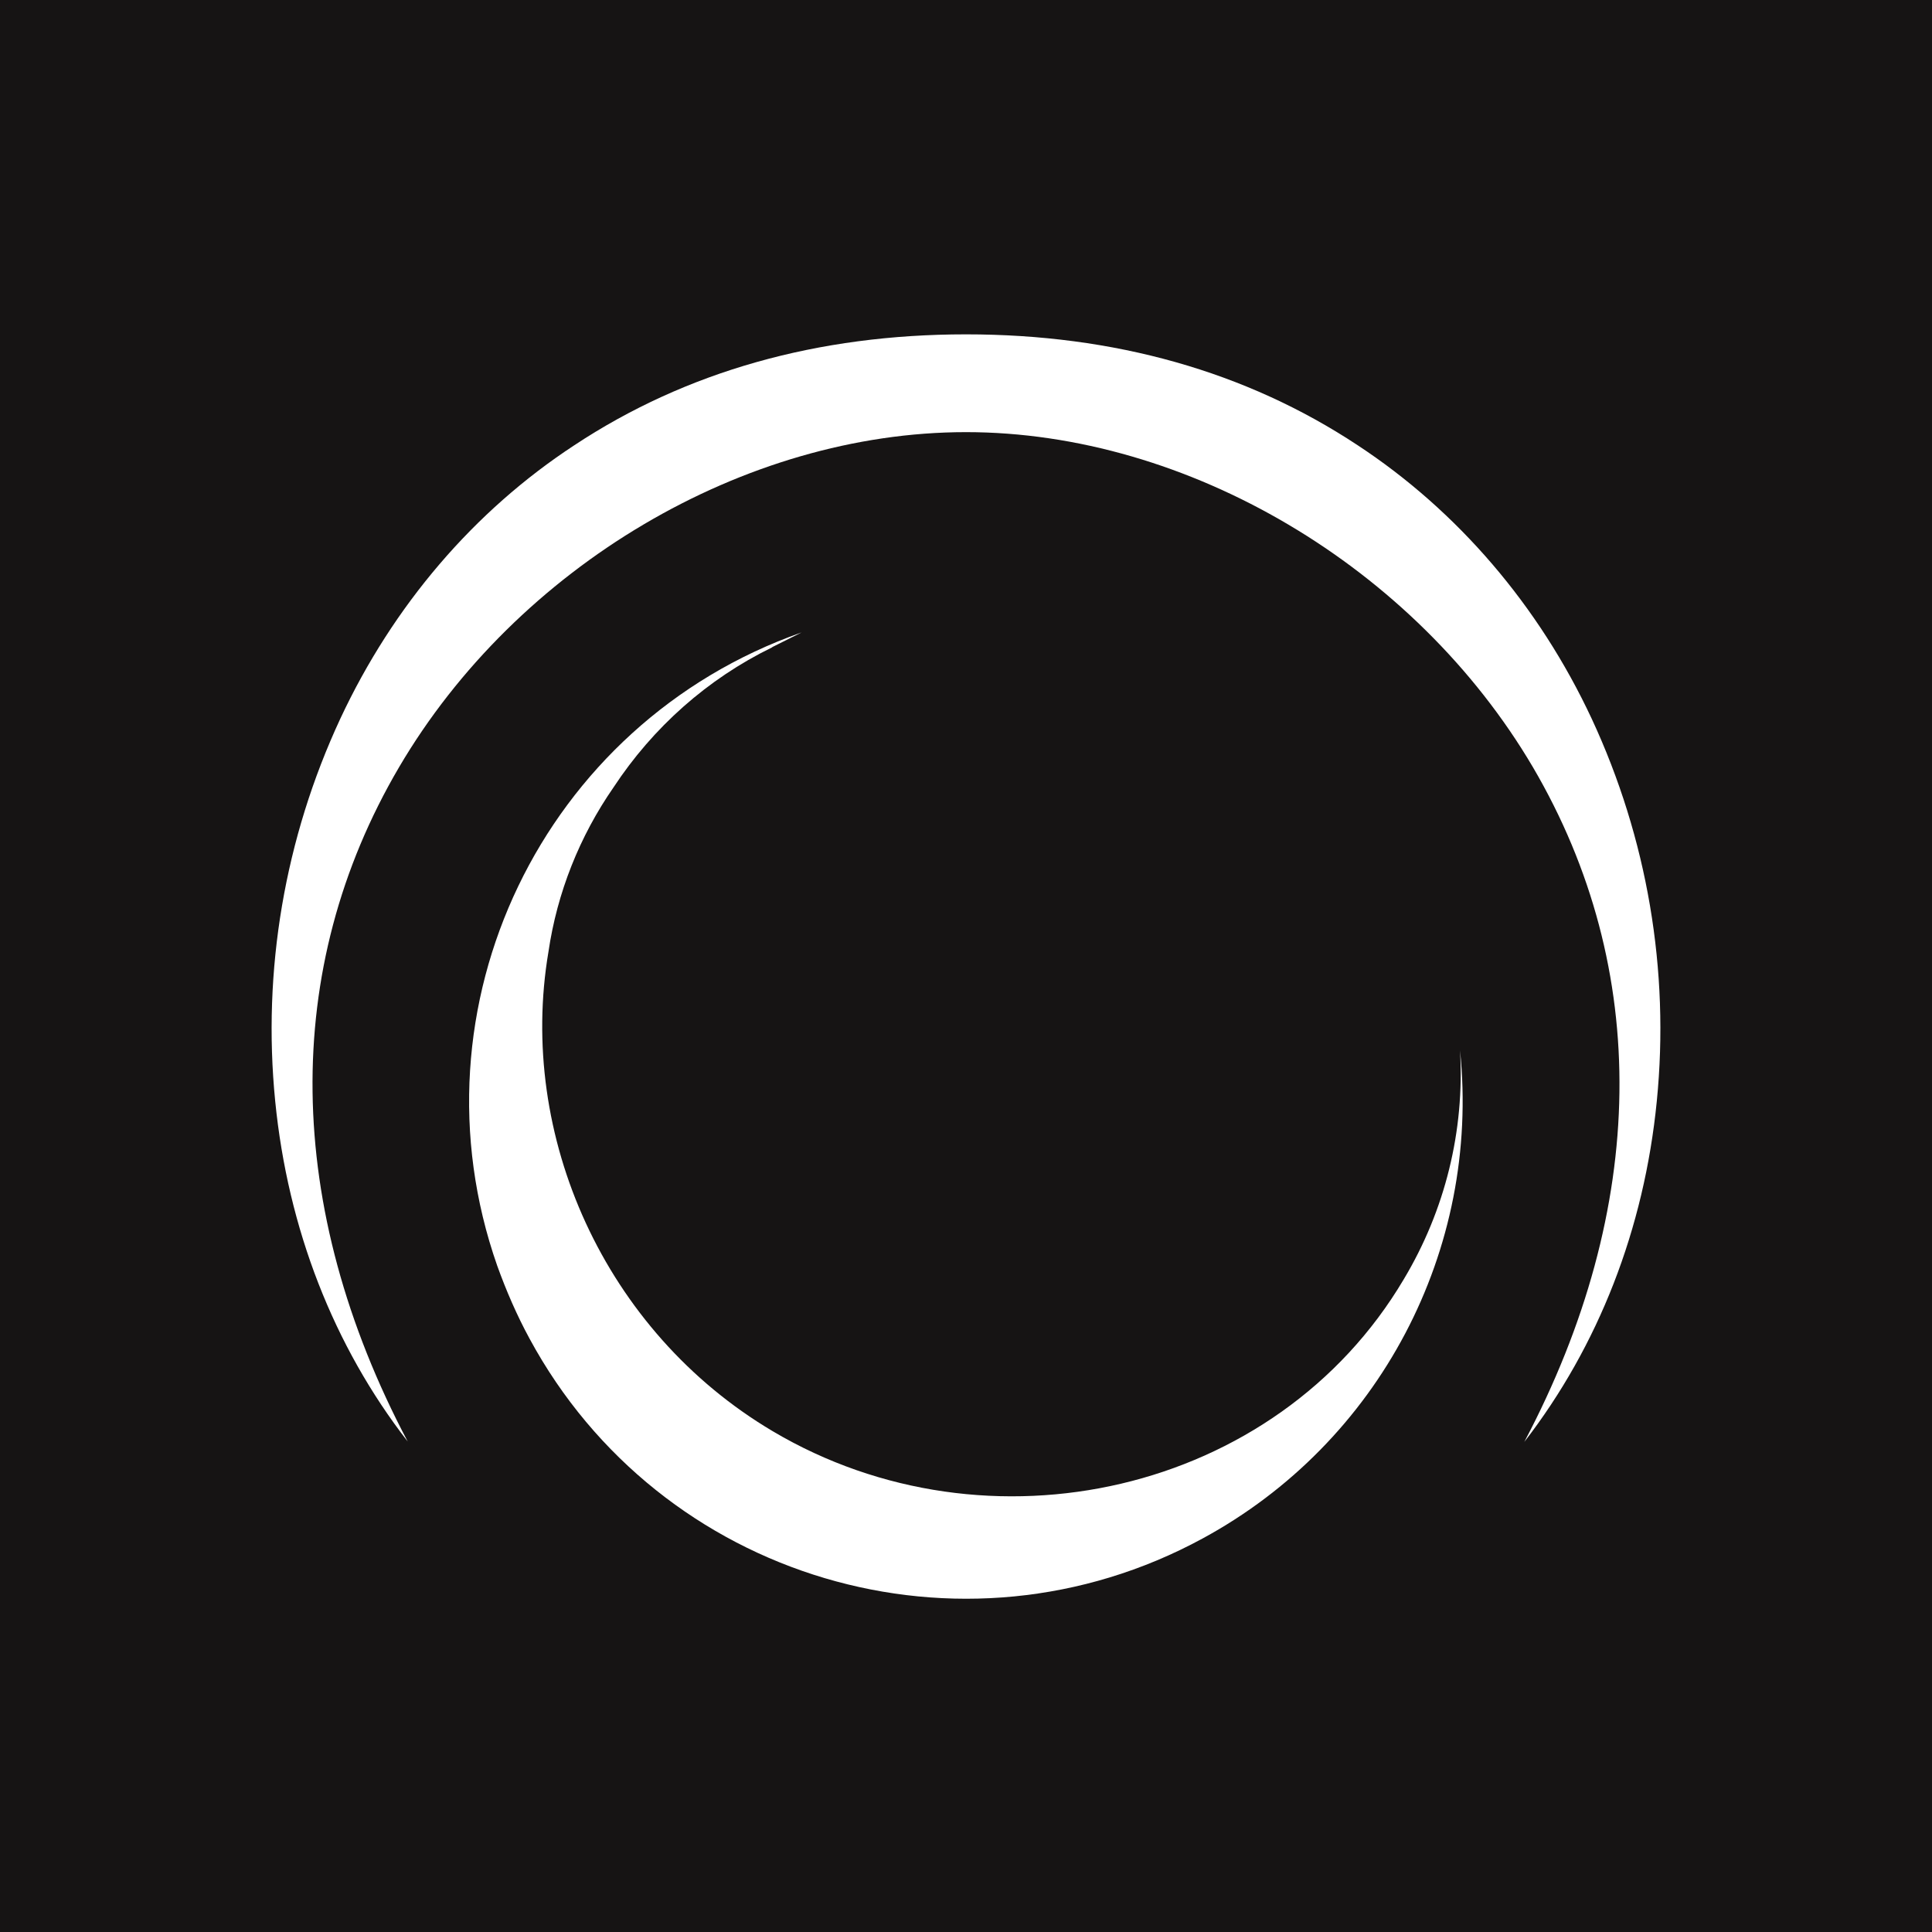
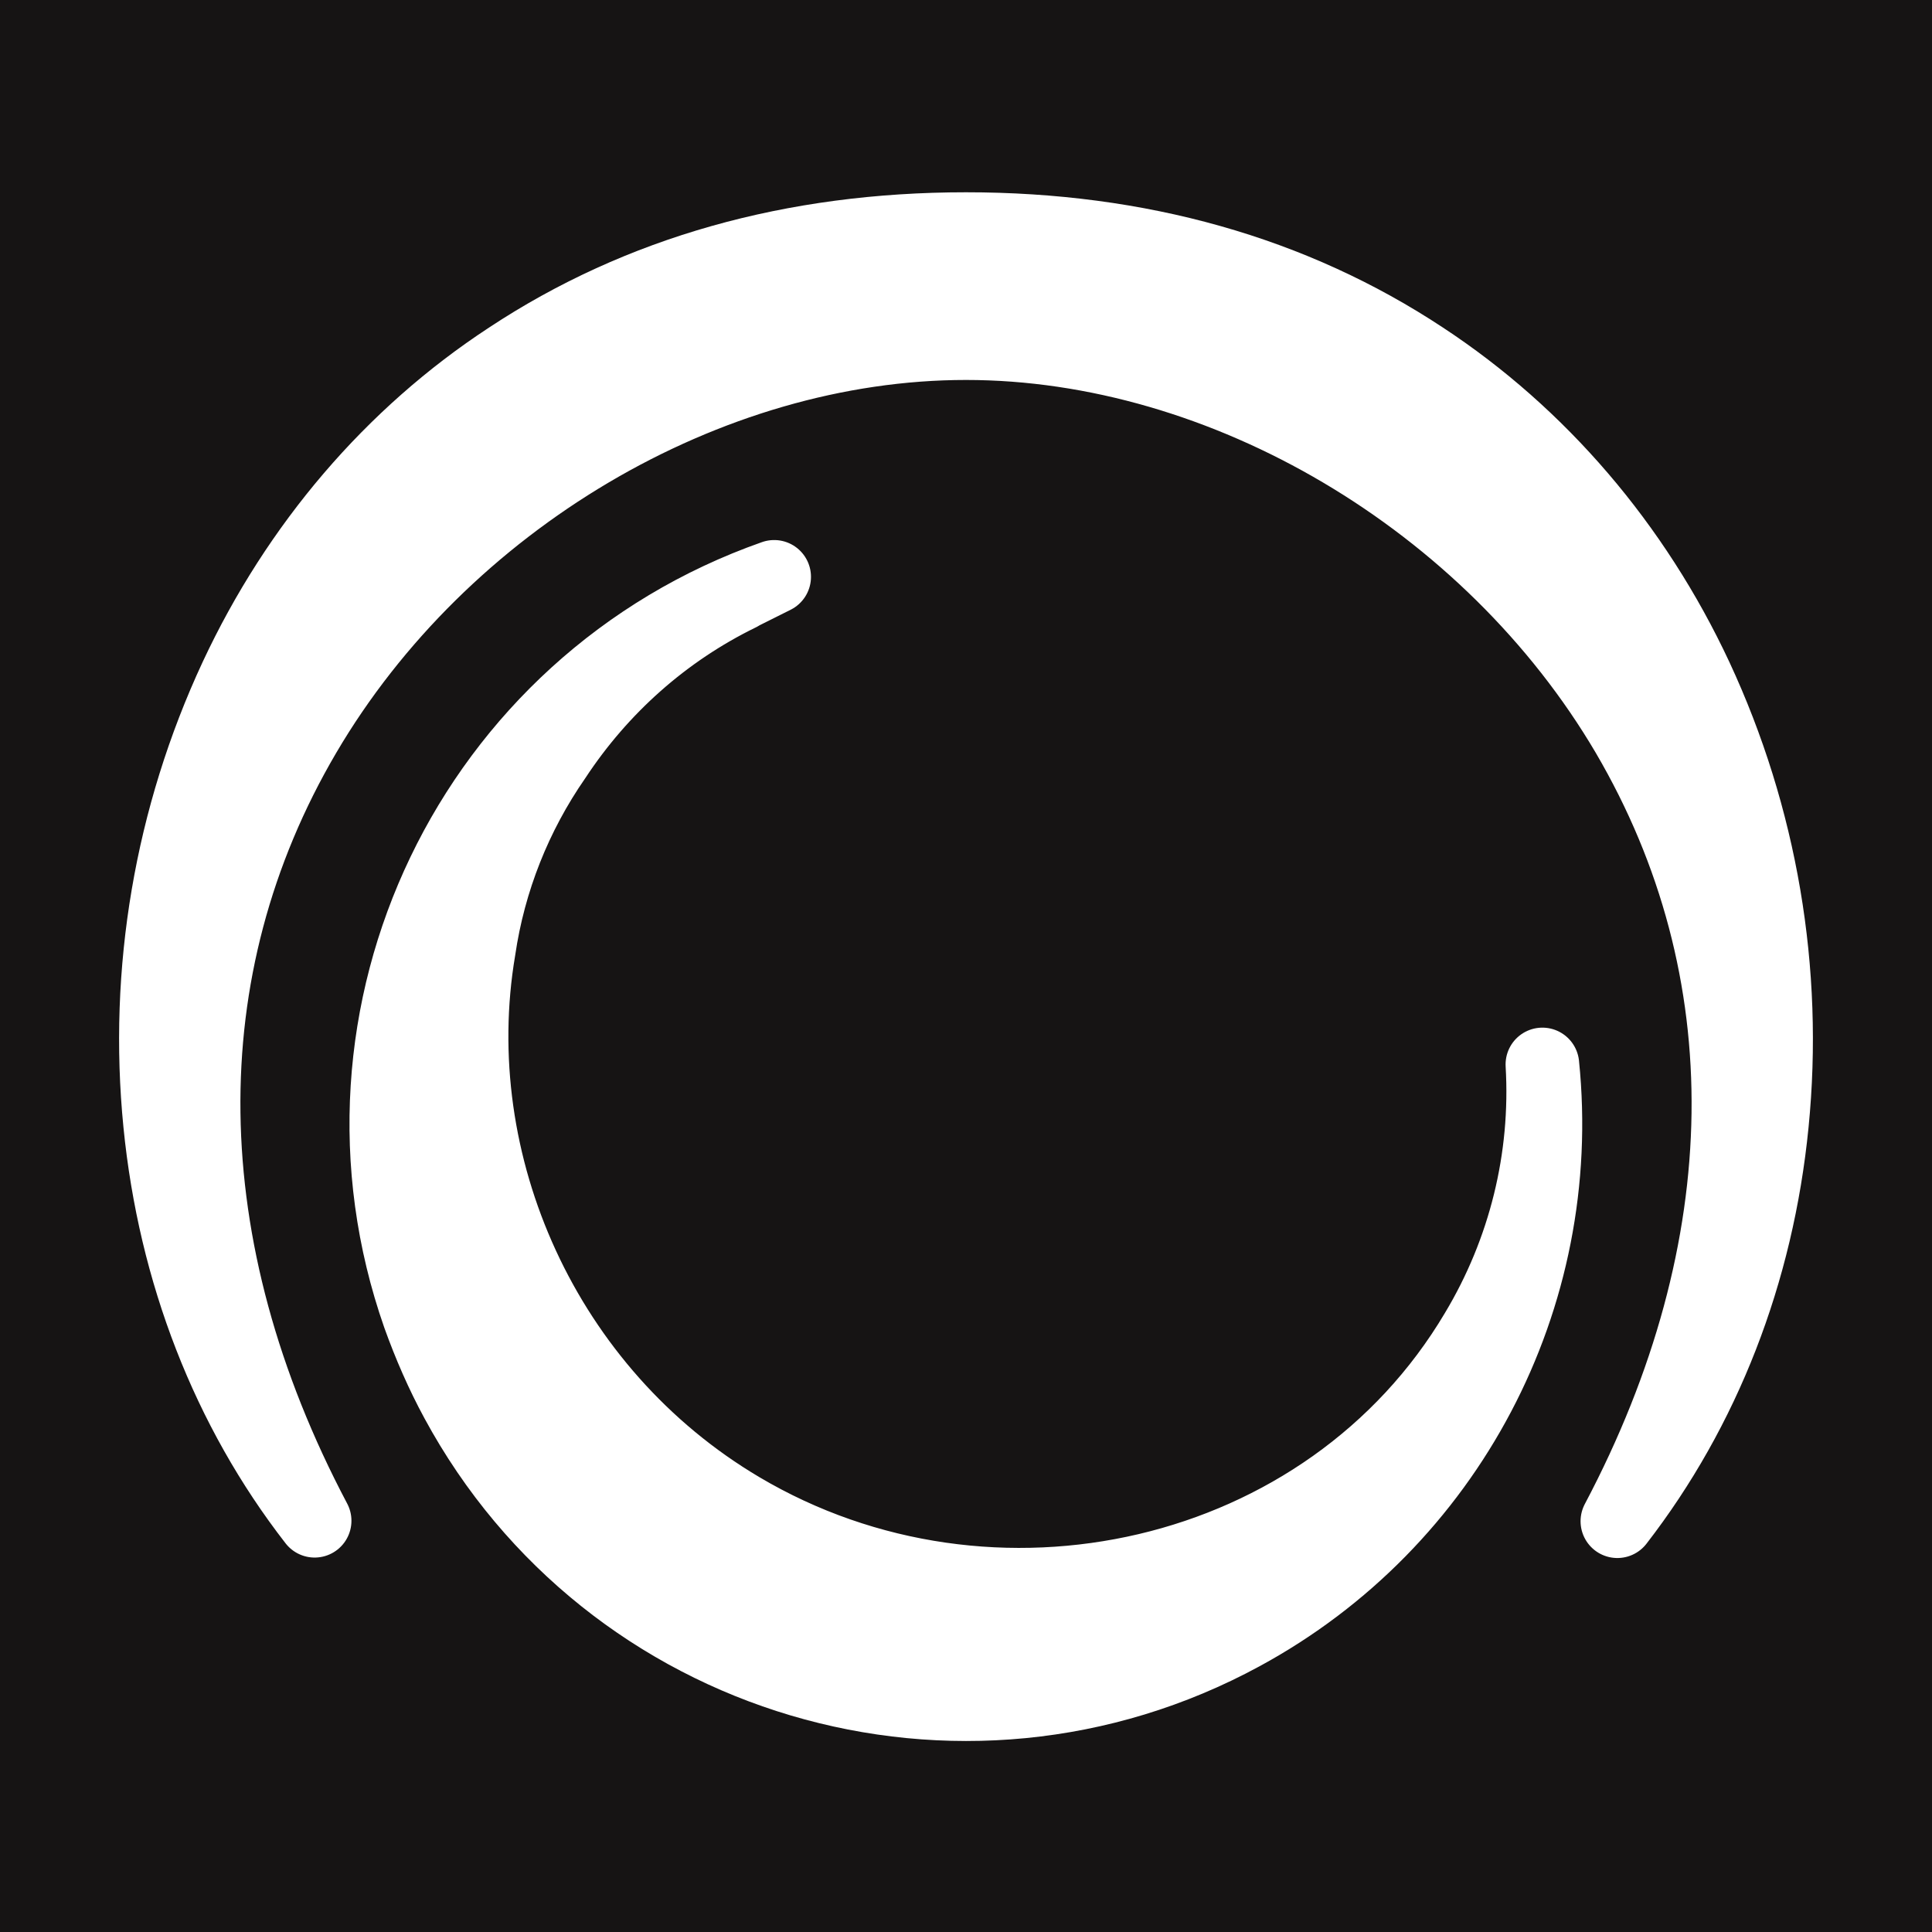
- <svg xmlns="http://www.w3.org/2000/svg" viewBox="-60 -75 490 490">
-   <rect x="-60" y="-75" width="490" height="490" fill="#161414" />
-   <path fill="#fff" d="M74.3,264.5c33.1,61.2,109.6,83.9,170.7,50.7c44.8-24.3,70.5-73.1,65.3-123.8c1.2,20.4-3.8,40.6-14.3,58.1 C263.7,304,190.5,320.3,136,288c-42.7-25.3-64.8-75-56.9-121.6c2.2-15,7.9-29.3,16.5-41.7c10-15.2,23.8-27.5,40.2-35.5l0.1-0.1 l0.8-0.4l0.6-0.3c2-1,4-2,6-3c-65.7,23.1-100.2,95-77.2,160.6C68.4,252.4,71.1,258.6,74.3,264.5L74.3,264.5z M43.4,290.6c-18.8-24.2-30.4-54-33.6-86.3c-3.3-33.2,2.4-66.7,16.5-97c13.4-28.7,33.9-52.7,59.4-69.4 C114,19.2,147.4,9.8,185,9.8s71,9.4,99.3,28.1c25.4,16.7,46,40.7,59.4,69.4c14.1,30.3,19.8,63.8,16.5,97 c-3.2,32.4-14.8,62.1-33.6,86.4c31.4-59.4,32.2-119.9,2.2-171.1c-29.9-50.8-87.6-85-143.8-85s-113.9,34.1-143.8,85 C11.2,170.7,12,231.2,43.4,290.6z" />
+ <svg xmlns="http://www.w3.org/2000/svg" viewBox="-25 -40 420 420">
+   <rect x="-25" y="-40" width="420" height="420" fill="#161414" />
+   <path fill="#fff" stroke="#fff" stroke-width="16" stroke-linejoin="round" d="M74.3,264.5c33.1,61.2,109.6,83.9,170.7,50.7c44.8-24.3,70.5-73.1,65.3-123.8c1.2,20.4-3.8,40.6-14.3,58.1 C263.7,304,190.5,320.3,136,288c-42.7-25.3-64.8-75-56.9-121.6c2.2-15,7.9-29.3,16.5-41.7c10-15.2,23.8-27.5,40.2-35.5l0.1-0.1 l0.8-0.4l0.6-0.3c2-1,4-2,6-3c-65.7,23.1-100.2,95-77.2,160.6C68.4,252.4,71.1,258.6,74.3,264.5L74.3,264.5z M43.4,290.6c-18.8-24.2-30.4-54-33.6-86.3c-3.3-33.2,2.4-66.7,16.5-97c13.4-28.7,33.9-52.7,59.4-69.4 C114,19.2,147.4,9.8,185,9.8s71,9.4,99.3,28.1c25.4,16.7,46,40.7,59.4,69.4c14.1,30.3,19.8,63.8,16.5,97 c-3.2,32.4-14.8,62.1-33.6,86.4c31.4-59.4,32.2-119.9,2.2-171.1c-29.9-50.8-87.6-85-143.8-85s-113.9,34.1-143.8,85 C11.2,170.7,12,231.2,43.4,290.6z" />
</svg>
